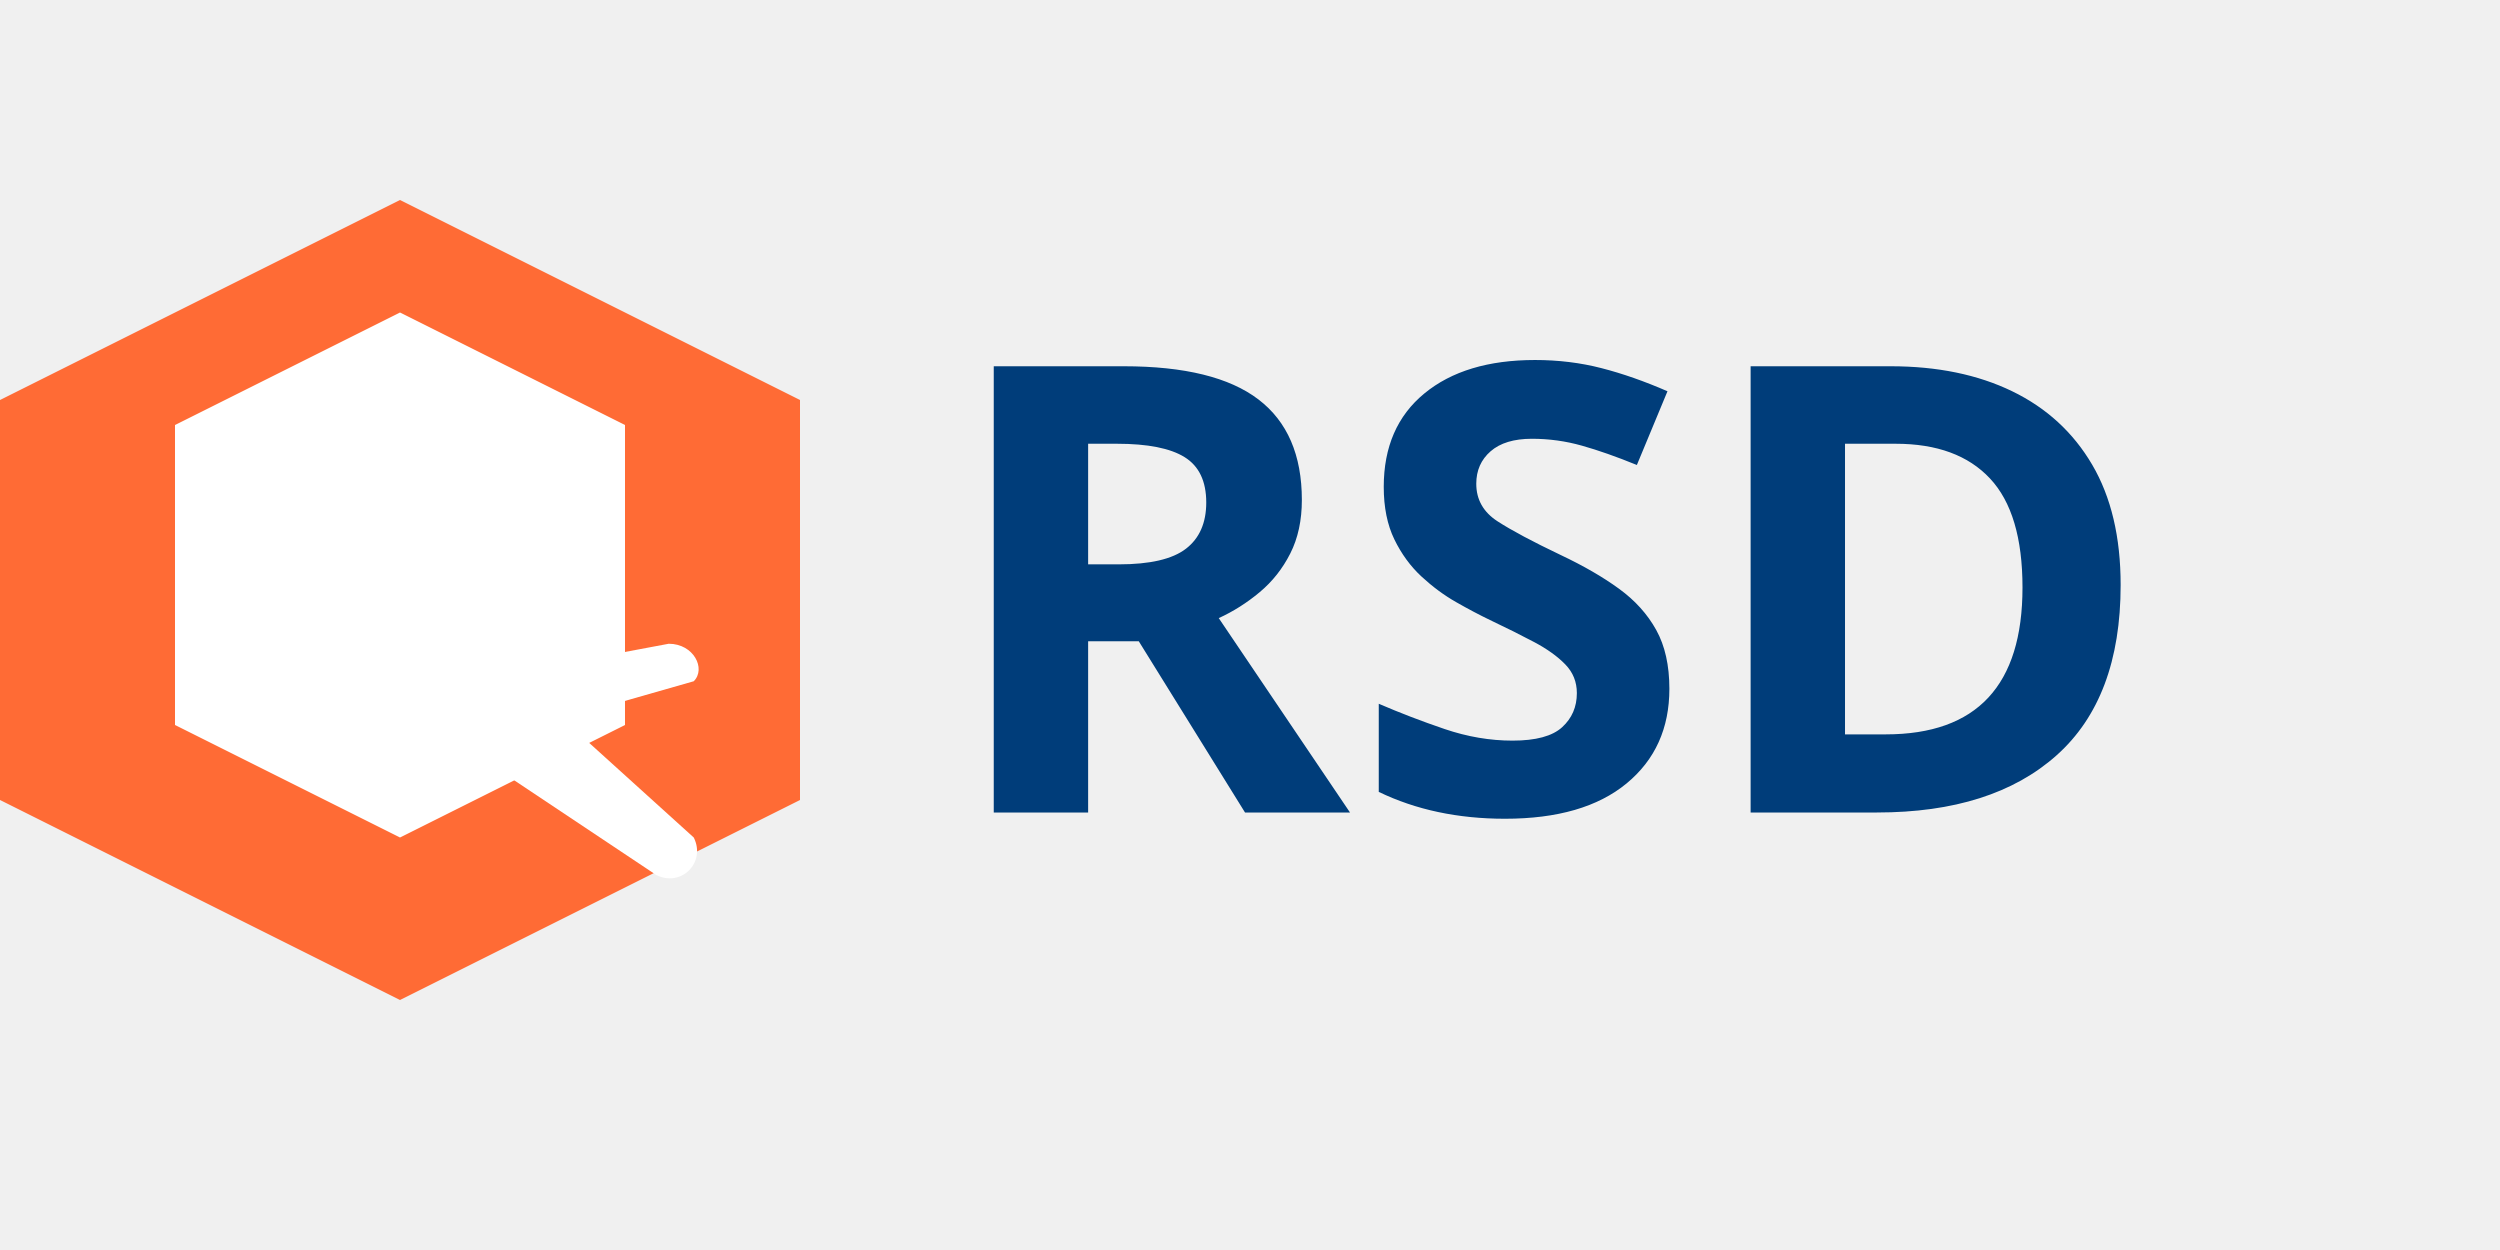
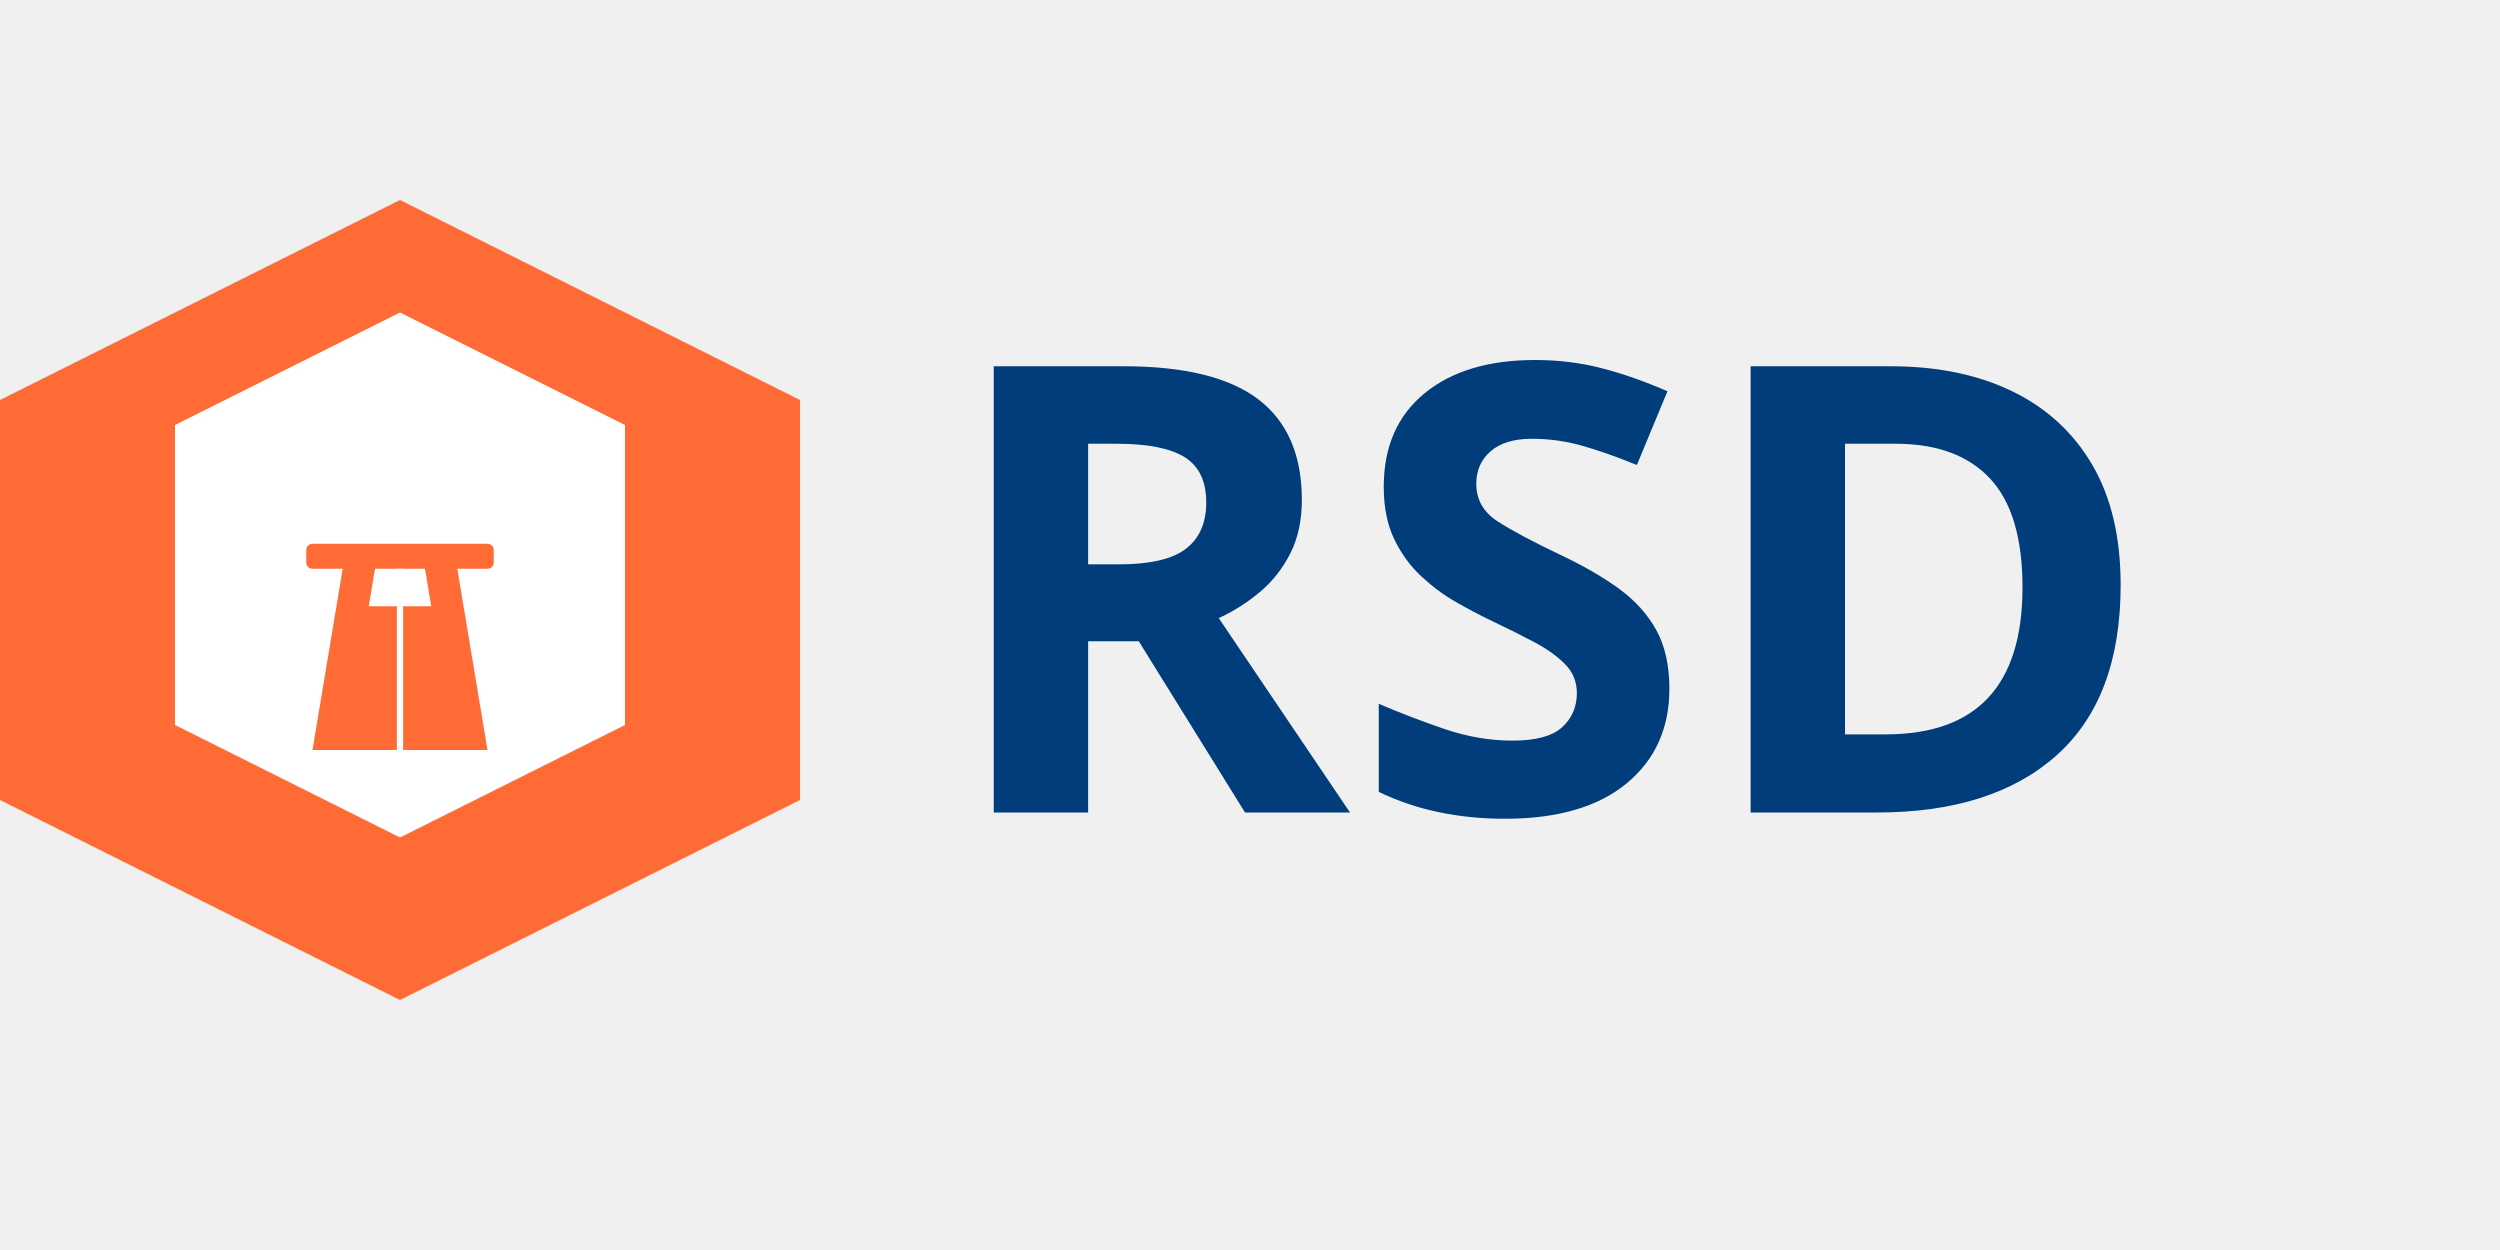
<svg xmlns="http://www.w3.org/2000/svg" width="800" height="400" viewBox="0 0 800 400" fill="none">
  <path d="M128 64L256 128V256L128 320L0 256V128L128 64Z" fill="#FF6B35" />
  <path d="M128 100L200 136V232L128 268L56 232V136L128 100Z" fill="white" />
-   <path d="M150 240L210 280C218 284 226 276 222 268L180 230L222 218C226 214 222 206 214 206L150 218V240Z" fill="white" />
+   <path d="M110 180L100 240H156L146 180H110Z" fill="#FF6B35" />
+   <rect x="98" y="174" width="60" height="8" rx="2" fill="#FF6B35" />
+   <path d="M120 182L118 194H138L136 182H120Z" fill="white" />
+   <line x1="128" y1="182" x2="128" y2="240" stroke="white" stroke-width="2" />
  <text x="300" y="260" font-family="Plus Jakarta Sans, sans-serif" font-size="200" font-weight="800" fill="#003D7A">RSD</text>
</svg>
